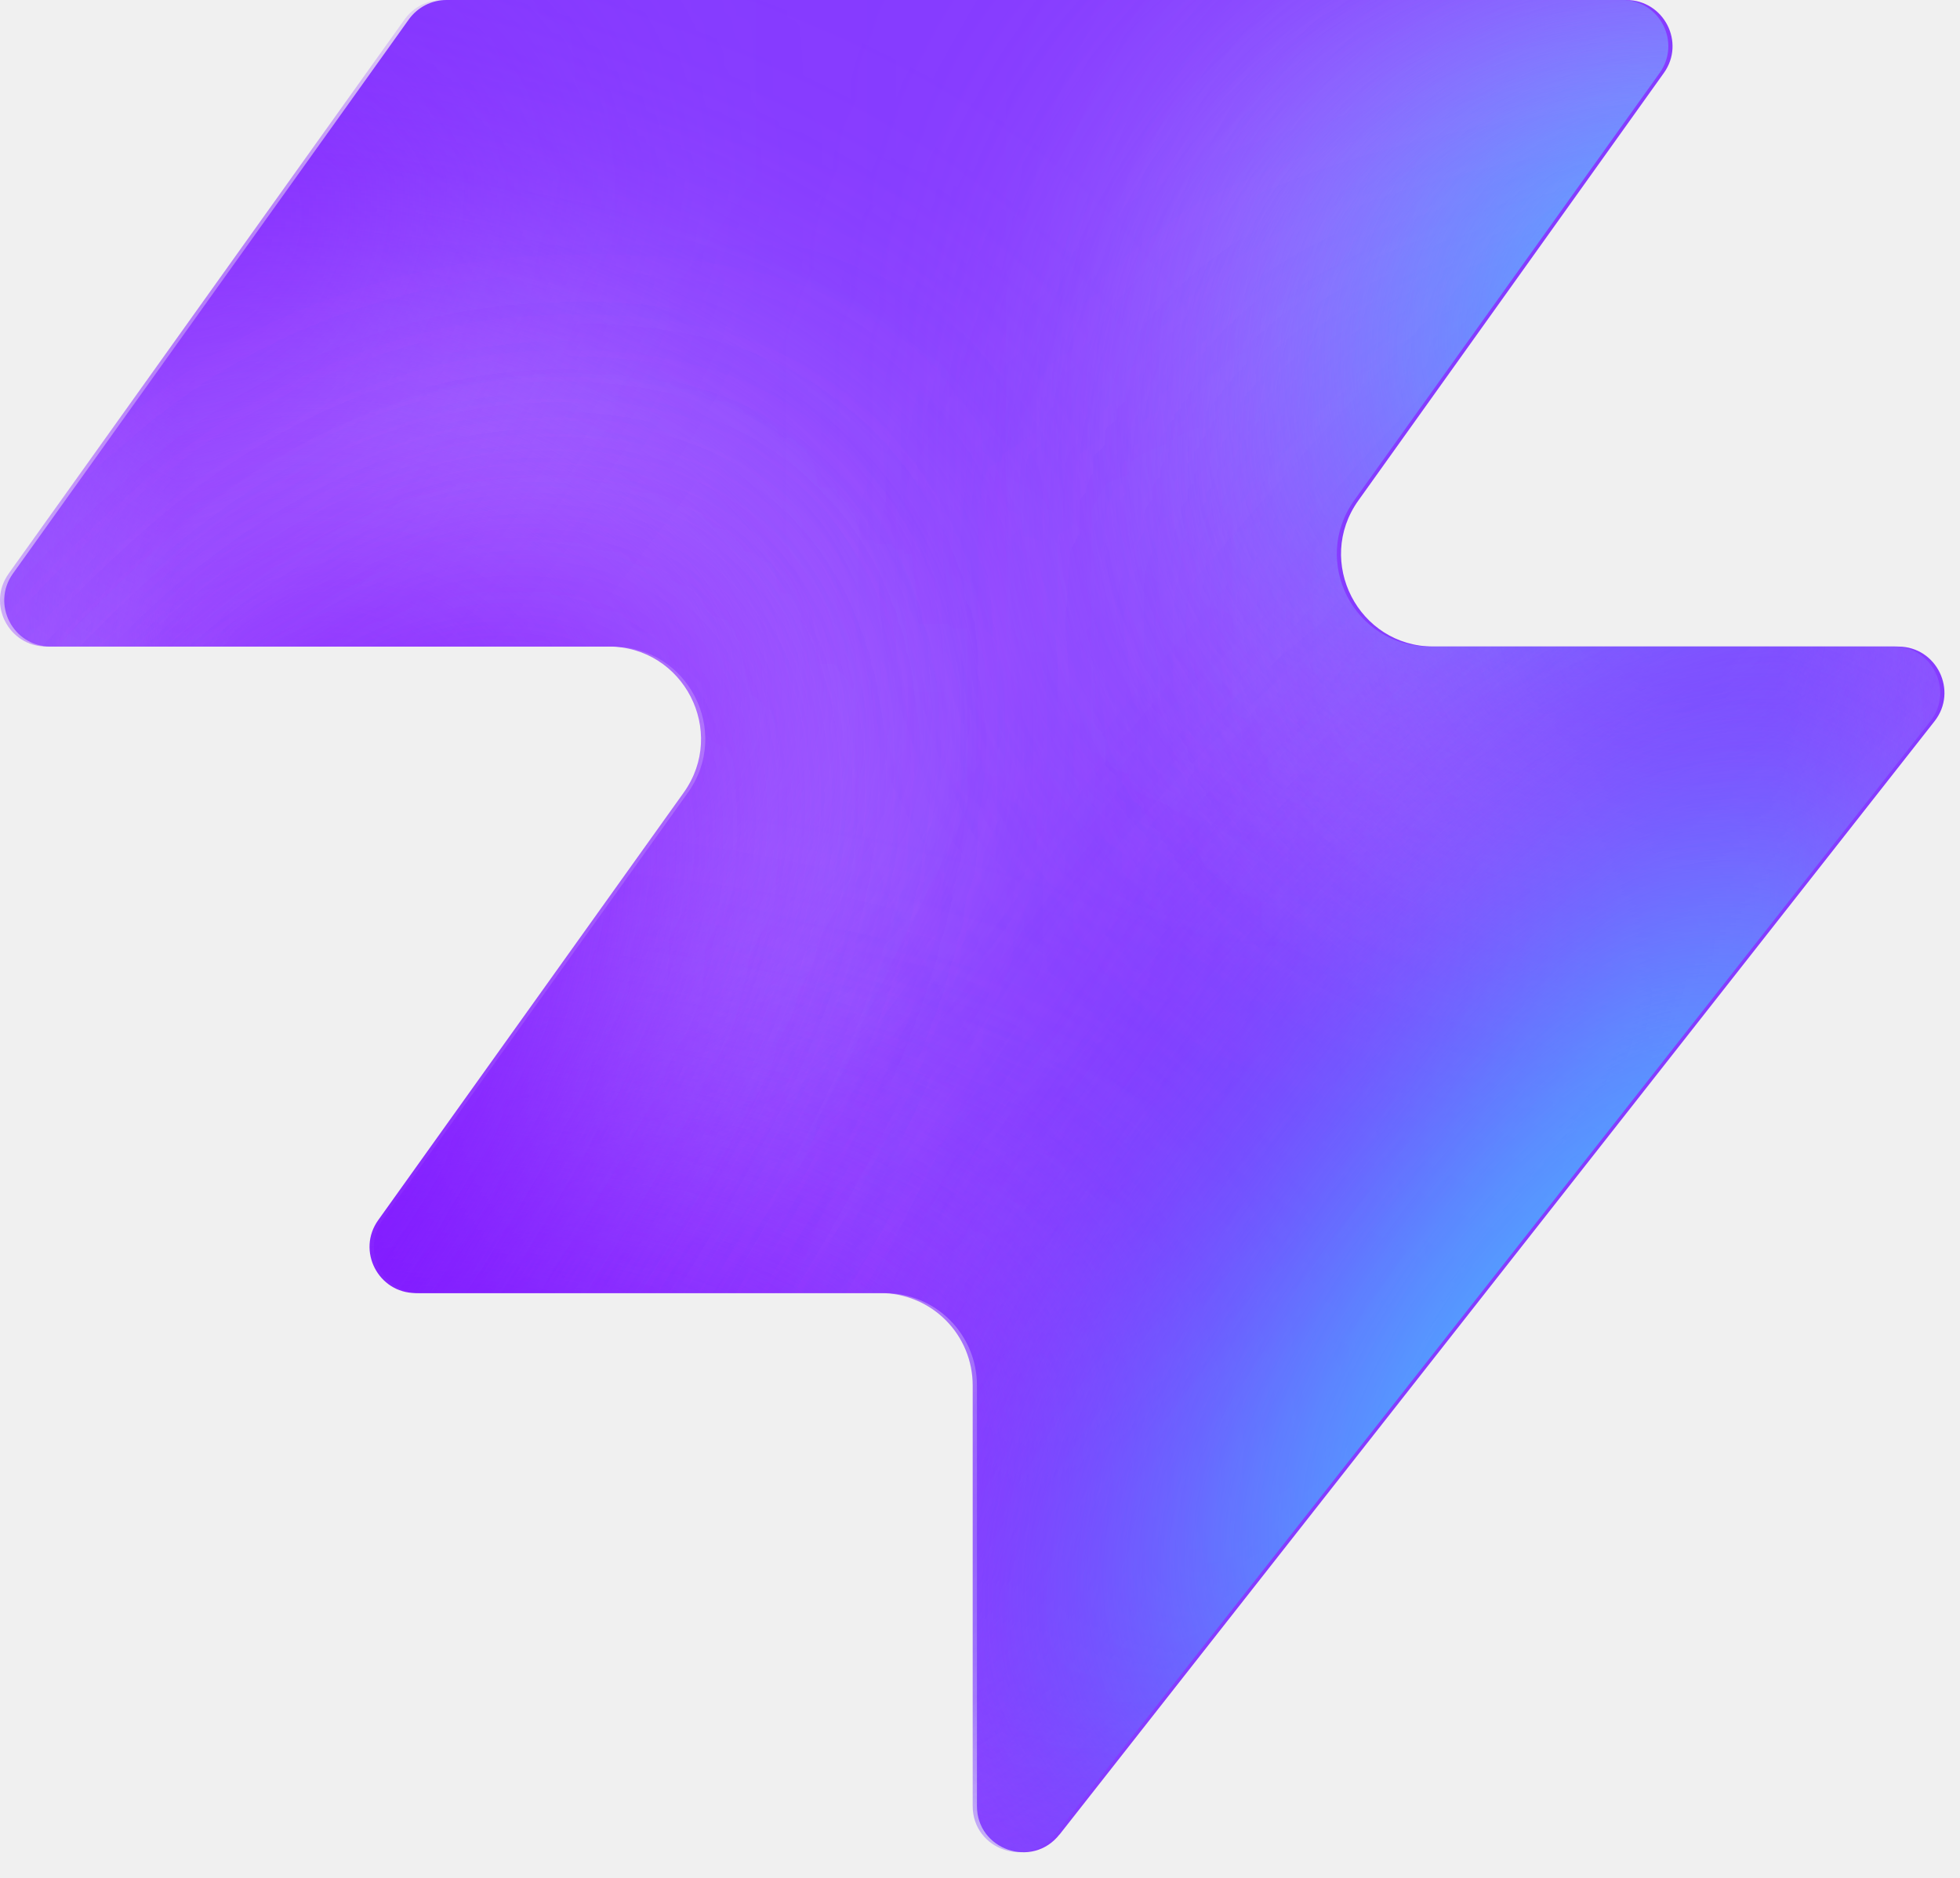
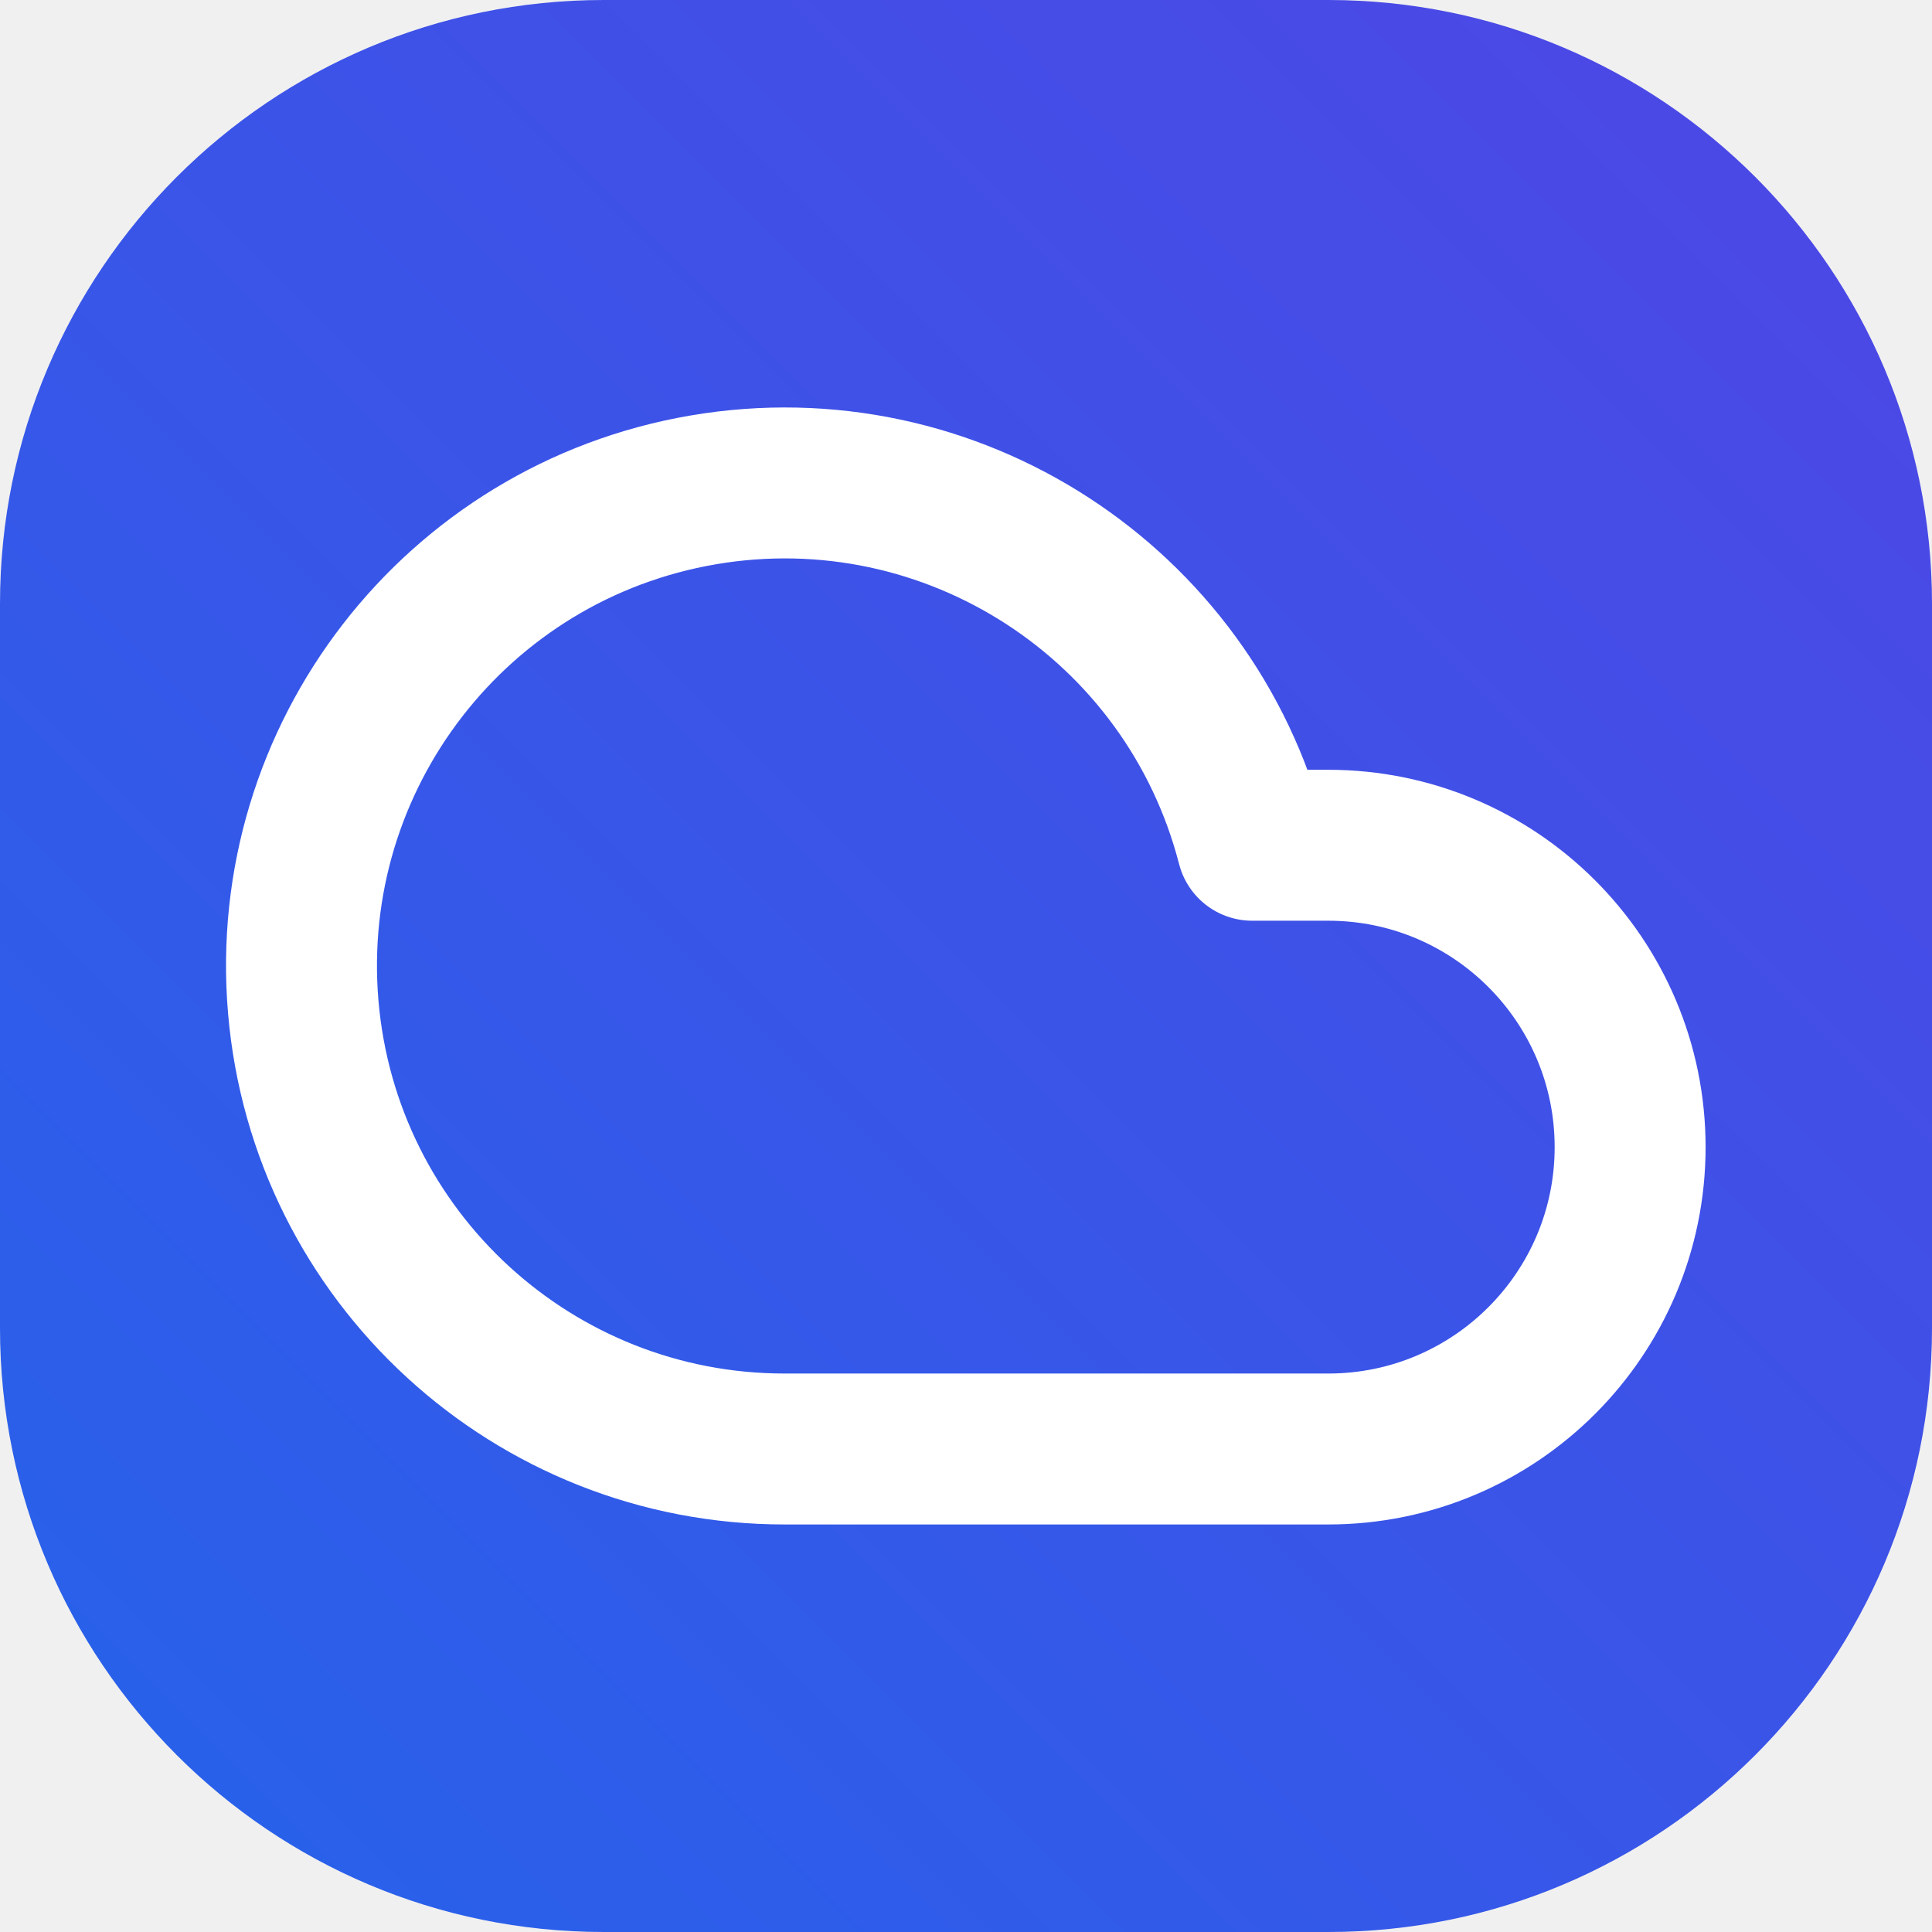
- <svg xmlns="http://www.w3.org/2000/svg" width="48" height="46" fill="none" viewBox="0 0 48 46">
-   <path fill="#863bff" d="M25.946 44.938c-.664.845-2.021.375-2.021-.698V33.937a2.26 2.26 0 0 0-2.262-2.262H10.287c-.92 0-1.456-1.04-.92-1.788l7.48-10.471c1.07-1.497 0-3.578-1.842-3.578H1.237c-.92 0-1.456-1.04-.92-1.788L10.013.474c.214-.297.556-.474.92-.474h28.894c.92 0 1.456 1.04.92 1.788l-7.48 10.471c-1.07 1.498 0 3.579 1.842 3.579h11.377c.943 0 1.473 1.088.89 1.83L25.947 44.94z" style="fill:#863bff;fill:color(display-p3 .525 .23 1);fill-opacity:1" />
-   <mask id="a" width="48" height="46" x="0" y="0" maskUnits="userSpaceOnUse" style="mask-type:alpha">
-     <path fill="#000" d="M25.842 44.938c-.664.844-2.021.375-2.021-.698V33.937a2.26 2.26 0 0 0-2.262-2.262H10.183c-.92 0-1.456-1.04-.92-1.788l7.48-10.471c1.07-1.498 0-3.579-1.842-3.579H1.133c-.92 0-1.456-1.04-.92-1.787L9.91.473c.214-.297.556-.474.92-.474h28.894c.92 0 1.456 1.04.92 1.788l-7.48 10.471c-1.07 1.498 0 3.578 1.842 3.578h11.377c.943 0 1.473 1.088.89 1.832L25.843 44.94z" style="fill:#000;fill-opacity:1" />
-   </mask>
-   <g mask="url(#a)">
-     <g filter="url(#b)">
-       <ellipse cx="5.508" cy="14.704" fill="#ede6ff" rx="5.508" ry="14.704" style="fill:#ede6ff;fill:color(display-p3 .927 .903 1);fill-opacity:1" transform="matrix(.00324 1 1 -.00324 -4.47 31.516)" />
-     </g>
-     <g filter="url(#c)">
-       <ellipse cx="10.399" cy="29.851" fill="#ede6ff" rx="10.399" ry="29.851" style="fill:#ede6ff;fill:color(display-p3 .927 .903 1);fill-opacity:1" transform="matrix(.00324 1 1 -.00324 -39.328 7.883)" />
-     </g>
-     <g filter="url(#d)">
-       <ellipse cx="5.508" cy="30.487" fill="#7e14ff" rx="5.508" ry="30.487" style="fill:#7e14ff;fill:color(display-p3 .492 .077 1);fill-opacity:1" transform="rotate(89.814 -25.913 -14.639)scale(1 -1)" />
-     </g>
-     <g filter="url(#e)">
-       <ellipse cx="5.508" cy="30.599" fill="#7e14ff" rx="5.508" ry="30.599" style="fill:#7e14ff;fill:color(display-p3 .492 .077 1);fill-opacity:1" transform="rotate(89.814 -32.644 -3.334)scale(1 -1)" />
-     </g>
-     <g filter="url(#f)">
-       <ellipse cx="5.508" cy="30.599" fill="#7e14ff" rx="5.508" ry="30.599" style="fill:#7e14ff;fill:color(display-p3 .492 .077 1);fill-opacity:1" transform="matrix(.00324 1 1 -.00324 -34.34 30.47)" />
-     </g>
-     <g filter="url(#g)">
-       <ellipse cx="14.072" cy="22.078" fill="#ede6ff" rx="14.072" ry="22.078" style="fill:#ede6ff;fill:color(display-p3 .927 .903 1);fill-opacity:1" transform="rotate(93.35 24.506 48.493)scale(-1 1)" />
-     </g>
-     <g filter="url(#h)">
-       <ellipse cx="3.47" cy="21.501" fill="#7e14ff" rx="3.47" ry="21.501" style="fill:#7e14ff;fill:color(display-p3 .492 .077 1);fill-opacity:1" transform="rotate(89.009 28.708 47.59)scale(-1 1)" />
-     </g>
-     <g filter="url(#i)">
-       <ellipse cx="3.47" cy="21.501" fill="#7e14ff" rx="3.47" ry="21.501" style="fill:#7e14ff;fill:color(display-p3 .492 .077 1);fill-opacity:1" transform="rotate(89.009 28.708 47.59)scale(-1 1)" />
-     </g>
-     <g filter="url(#j)">
-       <ellipse cx=".387" cy="8.972" fill="#7e14ff" rx="4.407" ry="29.108" style="fill:#7e14ff;fill:color(display-p3 .492 .077 1);fill-opacity:1" transform="rotate(39.51 .387 8.972)" />
-     </g>
-     <g filter="url(#k)">
-       <ellipse cx="47.523" cy="-6.092" fill="#7e14ff" rx="4.407" ry="29.108" style="fill:#7e14ff;fill:color(display-p3 .492 .077 1);fill-opacity:1" transform="rotate(37.892 47.523 -6.092)" />
-     </g>
-     <g filter="url(#l)">
-       <ellipse cx="41.412" cy="6.333" fill="#47bfff" rx="5.971" ry="9.665" style="fill:#47bfff;fill:color(display-p3 .28 .748 1);fill-opacity:1" transform="rotate(37.892 41.412 6.333)" />
-     </g>
-     <g filter="url(#m)">
-       <ellipse cx="-1.879" cy="38.332" fill="#7e14ff" rx="4.407" ry="29.108" style="fill:#7e14ff;fill:color(display-p3 .492 .077 1);fill-opacity:1" transform="rotate(37.892 -1.88 38.332)" />
-     </g>
-     <g filter="url(#n)">
-       <ellipse cx="-1.879" cy="38.332" fill="#7e14ff" rx="4.407" ry="29.108" style="fill:#7e14ff;fill:color(display-p3 .492 .077 1);fill-opacity:1" transform="rotate(37.892 -1.88 38.332)" />
-     </g>
-     <g filter="url(#o)">
-       <ellipse cx="35.651" cy="29.907" fill="#7e14ff" rx="4.407" ry="29.108" style="fill:#7e14ff;fill:color(display-p3 .492 .077 1);fill-opacity:1" transform="rotate(37.892 35.651 29.907)" />
-     </g>
-     <g filter="url(#p)">
-       <ellipse cx="38.418" cy="32.4" fill="#47bfff" rx="5.971" ry="15.297" style="fill:#47bfff;fill:color(display-p3 .28 .748 1);fill-opacity:1" transform="rotate(37.892 38.418 32.4)" />
-     </g>
+ <svg xmlns="http://www.w3.org/2000/svg" viewBox="0 0 32 32" width="32" height="32">
+   <defs>
+     <linearGradient id="cloudGrad" x1="0%" y1="100%" x2="100%" y2="0%">
+       <stop offset="0%" stop-color="#2563eb" />
+       <stop offset="100%" stop-color="#4f46e5" />
+     </linearGradient>
+   </defs>
+   <rect width="32" height="32" rx="10" fill="url(#cloudGrad)" />
+   <g transform="translate(4, 4)">
+     <path d="M18 10h-1.26A8 8 0 1 0 9 20h9a5 5 0 0 0 0-10z" fill="none" stroke="#ffffff" stroke-width="2.5" stroke-linecap="round" stroke-linejoin="round" />
  </g>
-   <defs>
-     <filter id="b" width="60.045" height="41.654" x="-19.77" y="16.149" color-interpolation-filters="sRGB" filterUnits="userSpaceOnUse">
-       <feFlood flood-opacity="0" result="BackgroundImageFix" />
-       <feBlend in="SourceGraphic" in2="BackgroundImageFix" result="shape" />
-       <feGaussianBlur result="effect1_foregroundBlur_2002_17158" stdDeviation="7.659" />
-     </filter>
-     <filter id="c" width="90.34" height="51.437" x="-54.613" y="-7.533" color-interpolation-filters="sRGB" filterUnits="userSpaceOnUse">
-       <feFlood flood-opacity="0" result="BackgroundImageFix" />
-       <feBlend in="SourceGraphic" in2="BackgroundImageFix" result="shape" />
-       <feGaussianBlur result="effect1_foregroundBlur_2002_17158" stdDeviation="7.659" />
-     </filter>
-     <filter id="d" width="79.355" height="29.4" x="-49.64" y="2.03" color-interpolation-filters="sRGB" filterUnits="userSpaceOnUse">
-       <feFlood flood-opacity="0" result="BackgroundImageFix" />
-       <feBlend in="SourceGraphic" in2="BackgroundImageFix" result="shape" />
-       <feGaussianBlur result="effect1_foregroundBlur_2002_17158" stdDeviation="4.596" />
-     </filter>
-     <filter id="e" width="79.579" height="29.4" x="-45.045" y="20.029" color-interpolation-filters="sRGB" filterUnits="userSpaceOnUse">
-       <feFlood flood-opacity="0" result="BackgroundImageFix" />
-       <feBlend in="SourceGraphic" in2="BackgroundImageFix" result="shape" />
-       <feGaussianBlur result="effect1_foregroundBlur_2002_17158" stdDeviation="4.596" />
-     </filter>
-     <filter id="f" width="79.579" height="29.4" x="-43.513" y="21.178" color-interpolation-filters="sRGB" filterUnits="userSpaceOnUse">
-       <feFlood flood-opacity="0" result="BackgroundImageFix" />
-       <feBlend in="SourceGraphic" in2="BackgroundImageFix" result="shape" />
-       <feGaussianBlur result="effect1_foregroundBlur_2002_17158" stdDeviation="4.596" />
-     </filter>
-     <filter id="g" width="74.749" height="58.852" x="15.756" y="-17.901" color-interpolation-filters="sRGB" filterUnits="userSpaceOnUse">
-       <feFlood flood-opacity="0" result="BackgroundImageFix" />
-       <feBlend in="SourceGraphic" in2="BackgroundImageFix" result="shape" />
-       <feGaussianBlur result="effect1_foregroundBlur_2002_17158" stdDeviation="7.659" />
-     </filter>
-     <filter id="h" width="61.377" height="25.362" x="23.548" y="2.284" color-interpolation-filters="sRGB" filterUnits="userSpaceOnUse">
-       <feFlood flood-opacity="0" result="BackgroundImageFix" />
-       <feBlend in="SourceGraphic" in2="BackgroundImageFix" result="shape" />
-       <feGaussianBlur result="effect1_foregroundBlur_2002_17158" stdDeviation="4.596" />
-     </filter>
-     <filter id="i" width="61.377" height="25.362" x="23.548" y="2.284" color-interpolation-filters="sRGB" filterUnits="userSpaceOnUse">
-       <feFlood flood-opacity="0" result="BackgroundImageFix" />
-       <feBlend in="SourceGraphic" in2="BackgroundImageFix" result="shape" />
-       <feGaussianBlur result="effect1_foregroundBlur_2002_17158" stdDeviation="4.596" />
-     </filter>
-     <filter id="j" width="56.045" height="63.649" x="-27.636" y="-22.853" color-interpolation-filters="sRGB" filterUnits="userSpaceOnUse">
-       <feFlood flood-opacity="0" result="BackgroundImageFix" />
-       <feBlend in="SourceGraphic" in2="BackgroundImageFix" result="shape" />
-       <feGaussianBlur result="effect1_foregroundBlur_2002_17158" stdDeviation="4.596" />
-     </filter>
-     <filter id="k" width="54.814" height="64.646" x="20.116" y="-38.415" color-interpolation-filters="sRGB" filterUnits="userSpaceOnUse">
-       <feFlood flood-opacity="0" result="BackgroundImageFix" />
-       <feBlend in="SourceGraphic" in2="BackgroundImageFix" result="shape" />
-       <feGaussianBlur result="effect1_foregroundBlur_2002_17158" stdDeviation="4.596" />
-     </filter>
-     <filter id="l" width="33.541" height="35.313" x="24.641" y="-11.323" color-interpolation-filters="sRGB" filterUnits="userSpaceOnUse">
-       <feFlood flood-opacity="0" result="BackgroundImageFix" />
-       <feBlend in="SourceGraphic" in2="BackgroundImageFix" result="shape" />
-       <feGaussianBlur result="effect1_foregroundBlur_2002_17158" stdDeviation="4.596" />
-     </filter>
-     <filter id="m" width="54.814" height="64.646" x="-29.286" y="6.009" color-interpolation-filters="sRGB" filterUnits="userSpaceOnUse">
-       <feFlood flood-opacity="0" result="BackgroundImageFix" />
-       <feBlend in="SourceGraphic" in2="BackgroundImageFix" result="shape" />
-       <feGaussianBlur result="effect1_foregroundBlur_2002_17158" stdDeviation="4.596" />
-     </filter>
-     <filter id="n" width="54.814" height="64.646" x="-29.286" y="6.009" color-interpolation-filters="sRGB" filterUnits="userSpaceOnUse">
-       <feFlood flood-opacity="0" result="BackgroundImageFix" />
-       <feBlend in="SourceGraphic" in2="BackgroundImageFix" result="shape" />
-       <feGaussianBlur result="effect1_foregroundBlur_2002_17158" stdDeviation="4.596" />
-     </filter>
-     <filter id="o" width="54.814" height="64.646" x="8.244" y="-2.416" color-interpolation-filters="sRGB" filterUnits="userSpaceOnUse">
-       <feFlood flood-opacity="0" result="BackgroundImageFix" />
-       <feBlend in="SourceGraphic" in2="BackgroundImageFix" result="shape" />
-       <feGaussianBlur result="effect1_foregroundBlur_2002_17158" stdDeviation="4.596" />
-     </filter>
-     <filter id="p" width="39.409" height="43.623" x="18.713" y="10.588" color-interpolation-filters="sRGB" filterUnits="userSpaceOnUse">
-       <feFlood flood-opacity="0" result="BackgroundImageFix" />
-       <feBlend in="SourceGraphic" in2="BackgroundImageFix" result="shape" />
-       <feGaussianBlur result="effect1_foregroundBlur_2002_17158" stdDeviation="4.596" />
-     </filter>
-   </defs>
</svg>
